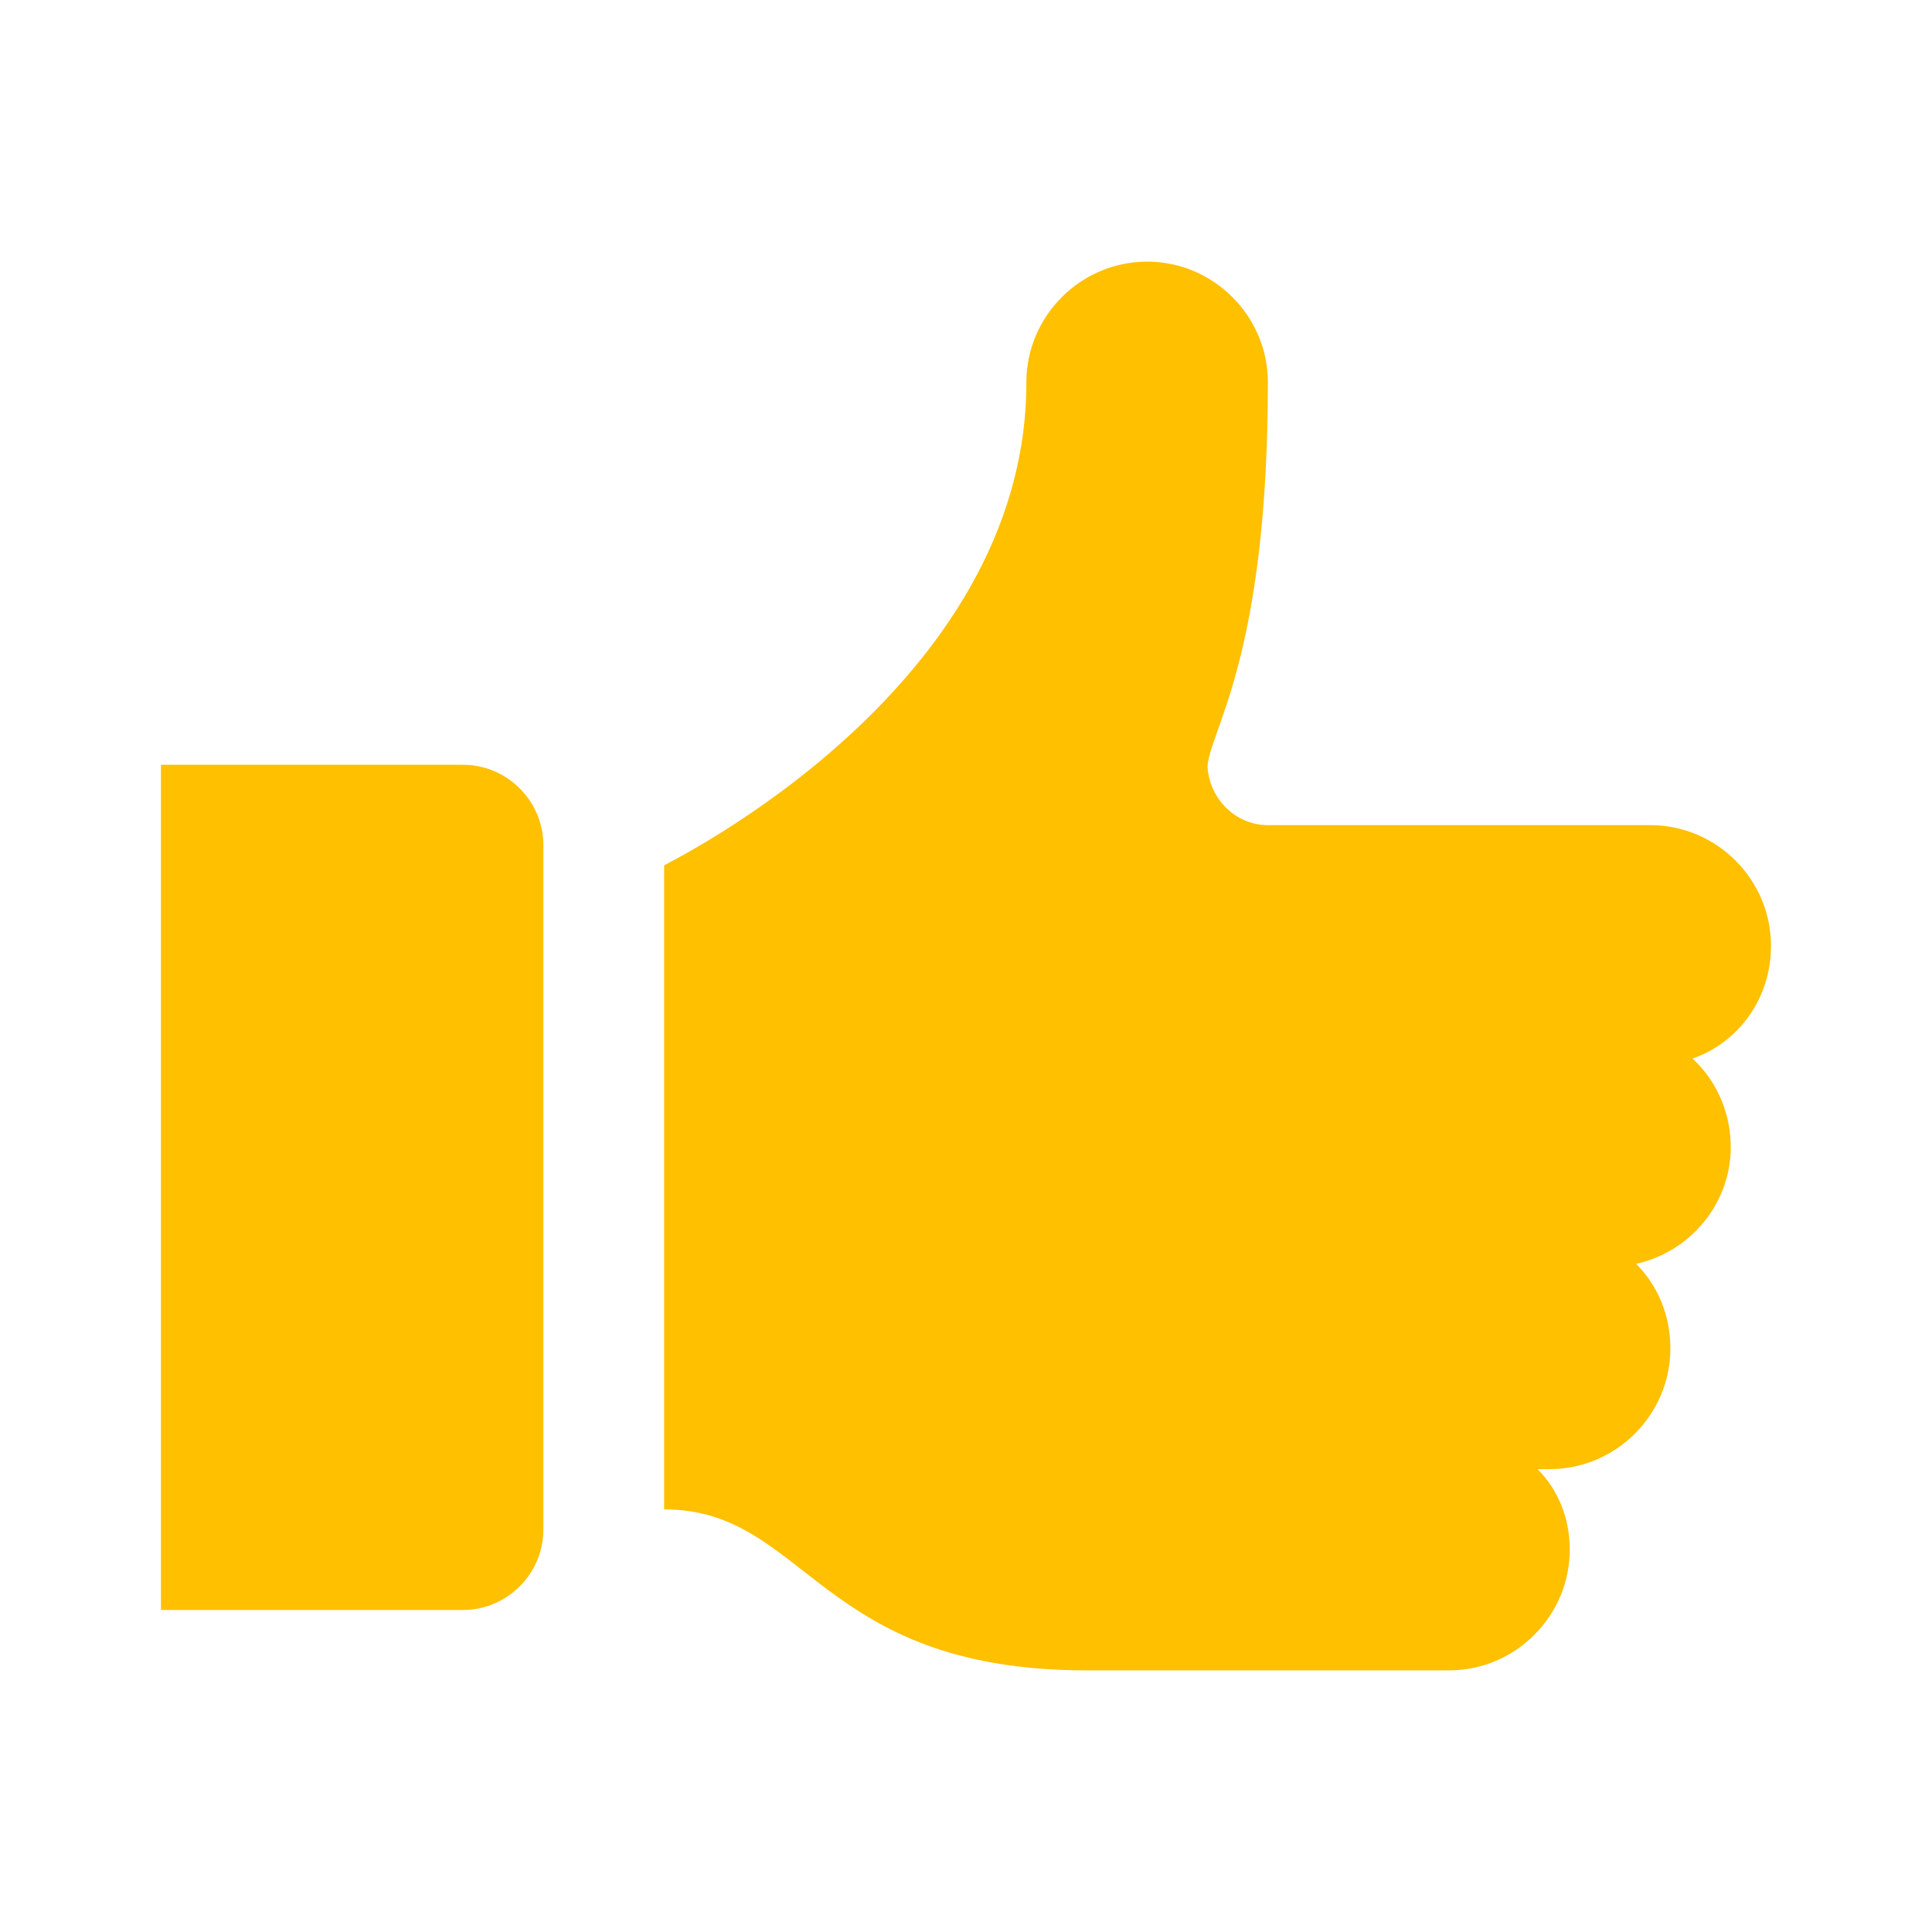
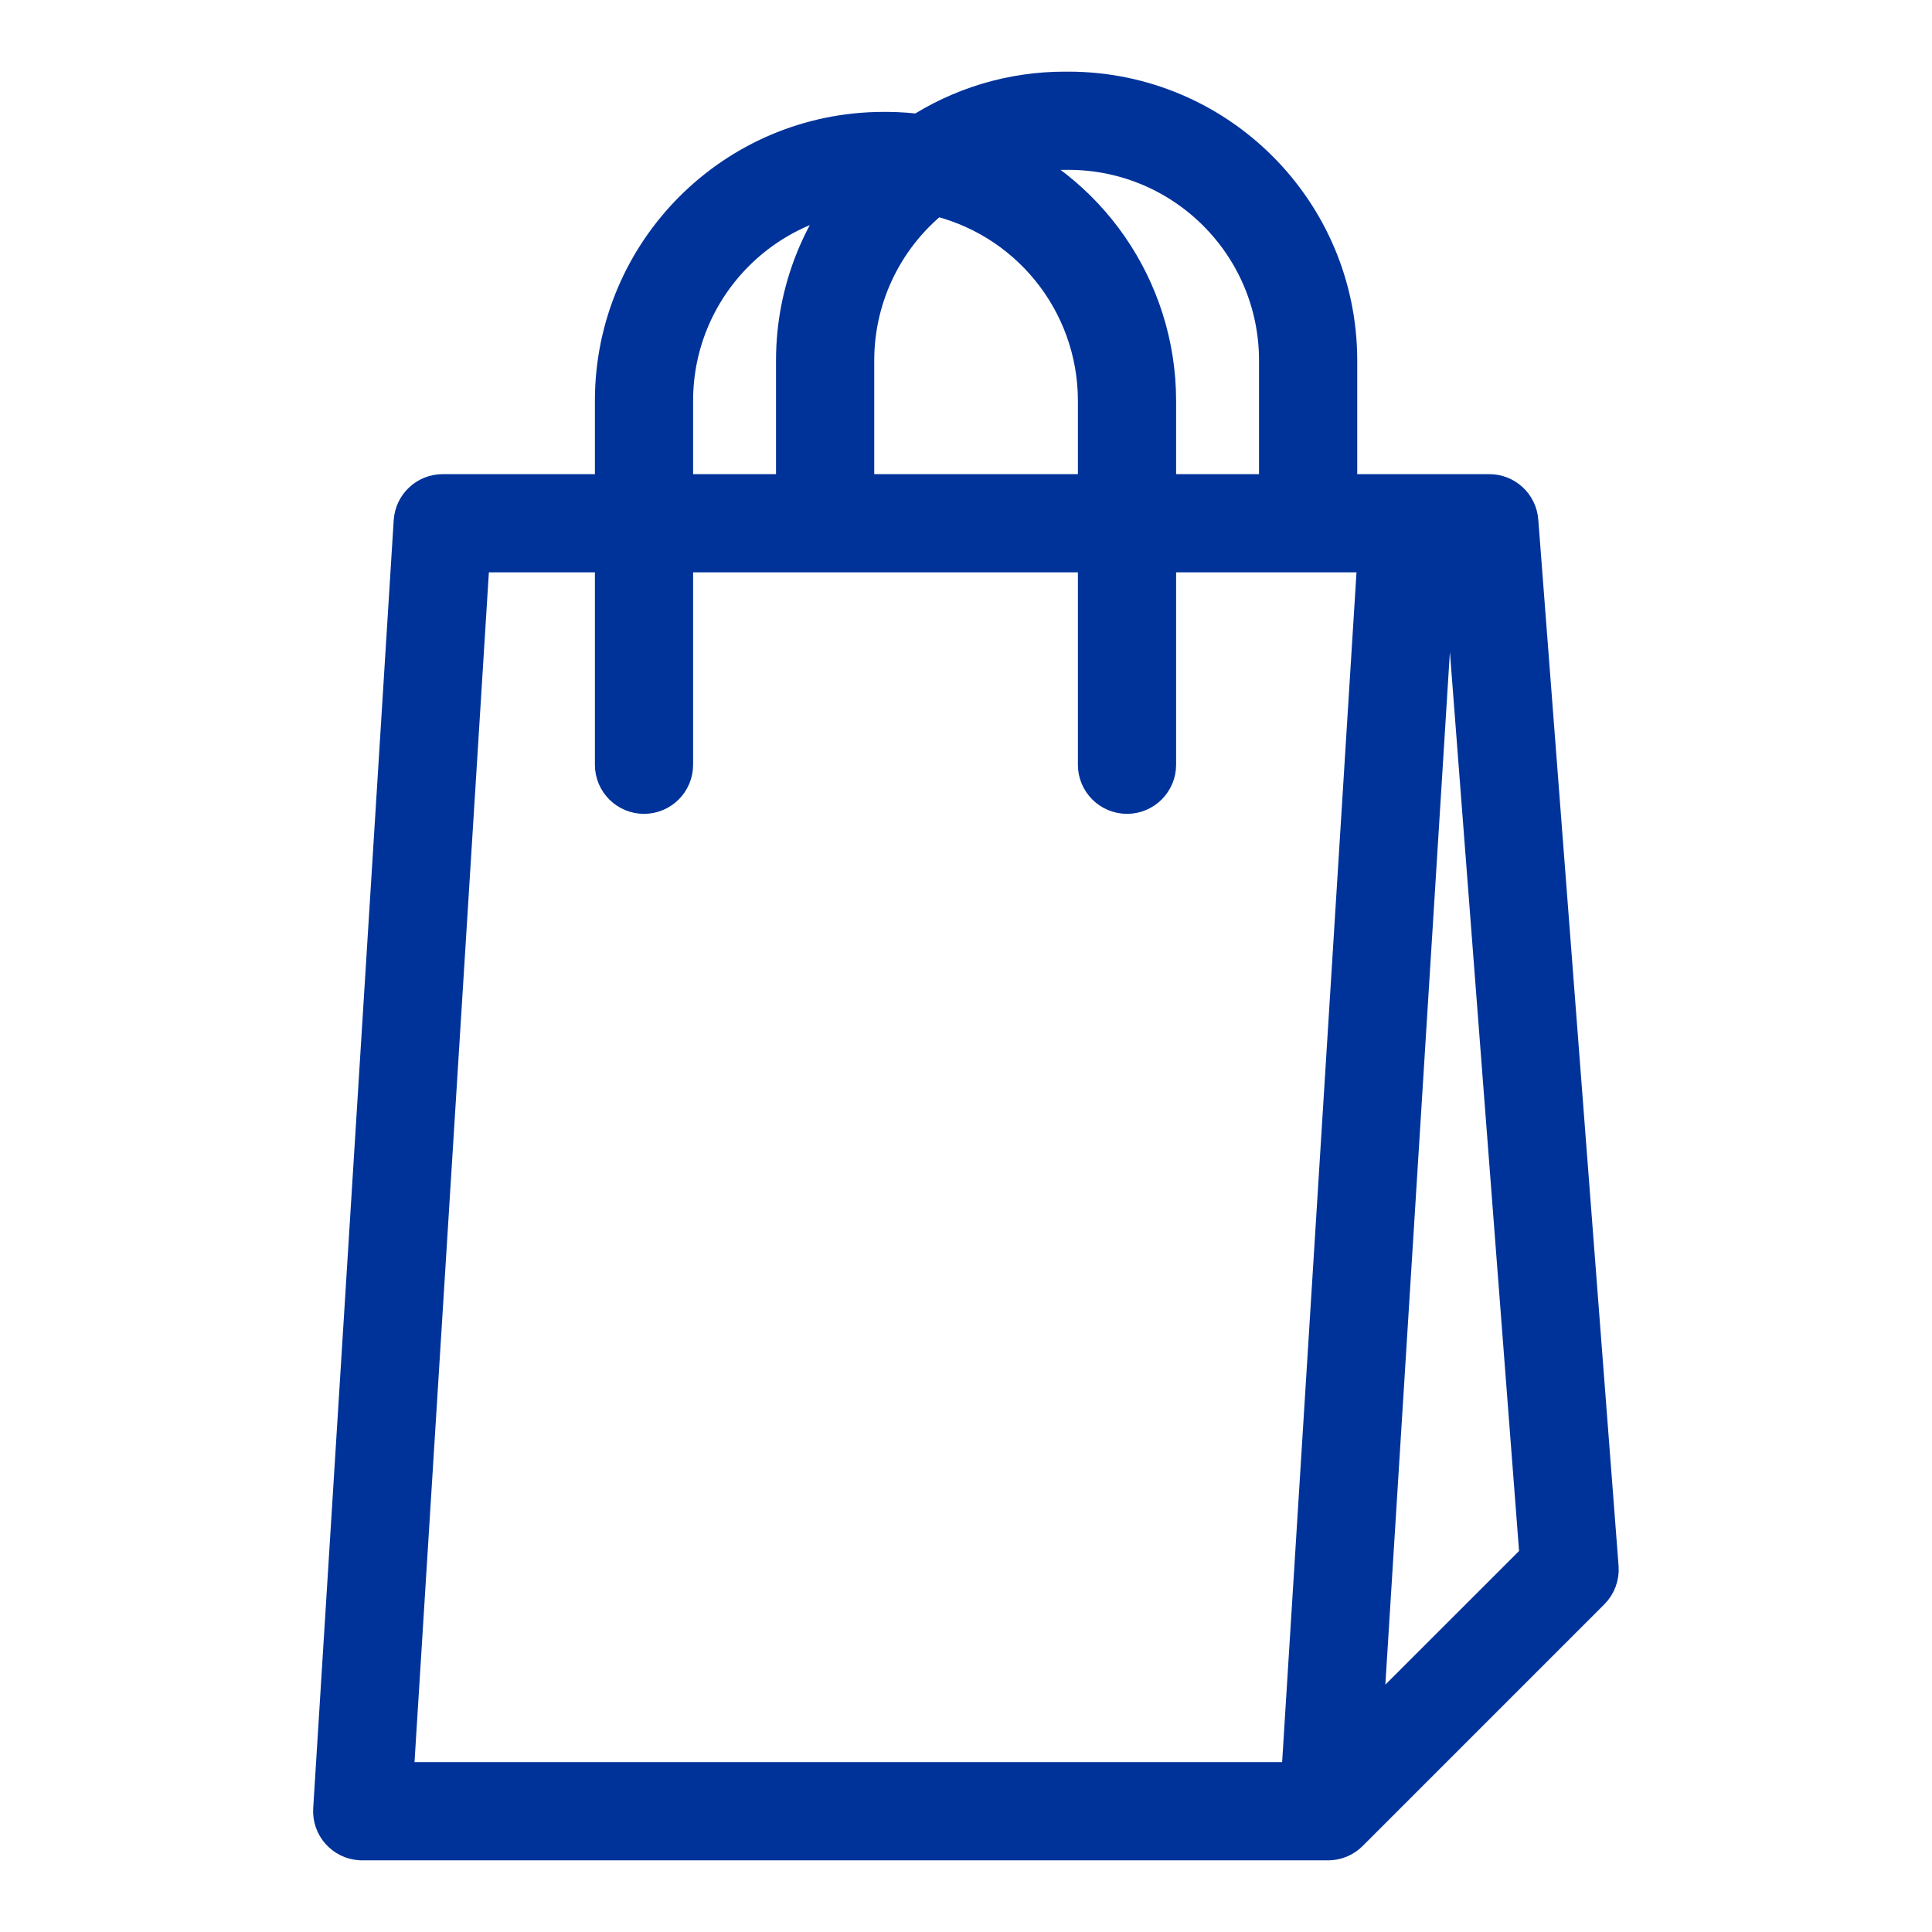
- <svg xmlns="http://www.w3.org/2000/svg" viewBox="0 0 96 96" id="Icons_ThumbsUpSign" overflow="hidden">
-   <path d="M88 47C88 43.7 85.3 41 82 41L63 41C61.4 41 60.1 39.7 60 38.1 60.1 36.3 63 32.7 63 19 63 15.7 60.3 13 57 13 53.7 13 51 15.7 51 19 51 34.2 33.3 42.8 33 43L33 75C40.1 75 40.6 83 54 83 58.5 83 72 83 72 83 75.3 83 78 80.3 78 77 78 75.4 77.4 74 76.4 73 76.6 73 76.8 73 77 73 80.3 73 83 70.3 83 67 83 65.4 82.4 63.9 81.3 62.8 84 62.2 86 59.8 86 57 86 55.3 85.3 53.7 84.1 52.6 86.4 51.8 88 49.6 88 47Z" fill="#FFC000" />
-   <path d="M23 38 8 38 8 80 23 80C25.2 80 27 78.2 27 76L27 42C27 39.8 25.2 38 23 38Z" fill="#FFC000" />
+ <svg xmlns="http://www.w3.org/2000/svg" viewBox="0 0 96 96" id="Icons_ShoppingBag_M" overflow="hidden">
+   <style>
+ .MsftOfcResponsive_Stroke_00339a {
+  stroke:#00339A; 
+ }
+ </style>
+   <g id="Icons">
+     <path d="M75 25.923C74.96 25.401 74.524 24.998 74 25L66 25 66 17.9C65.992 10.779 60.221 5.008 53.1 5L52.9 5C50.382 4.999 47.92 5.739 45.82 7.128 45.25 7.047 44.675 7.005 44.1 7L43.9 7C36.779 7.008 31.008 12.779 31 19.9L31 25 22 25C21.471 24.999 21.033 25.41 21 25.938L17 89.938C16.966 90.489 17.385 90.964 17.936 90.998 17.957 90.999 17.979 91 18 91L66 91C66.264 90.998 66.516 90.889 66.7 90.7L66.7 90.7 78.7 78.7C78.906 78.493 79.012 78.207 78.99 77.916ZM52.9 7 53.1 7C59.117 7.007 63.993 11.883 64 17.9L64 25 57 25 57 19.9C56.991 14.546 53.679 9.754 48.674 7.853 50.011 7.289 51.448 6.998 52.9 7ZM46.322 9.229C51.373 10.288 54.993 14.739 55 19.9L55 25 42 25 42 17.9C42.003 14.492 43.603 11.283 46.322 9.229ZM33 19.9C33.007 14.013 37.686 9.195 43.57 9.017 41.279 11.407 40 14.589 40 17.9L40 25 33 25ZM19.064 89 22.939 27 31 27 31 38C31 38.552 31.448 39 32 39 32.552 39 33 38.552 33 38L33 27 55 27 55 38C55 38.552 55.448 39 56 39 56.552 39 57 38.552 57 38L57 27 68.936 27 65.061 89ZM67.164 87.4 70.939 27 73.074 27 76.968 77.618 67.182 87.4C67.171 87.414 67.164 87.411 67.165 87.4Z" class="MsftOfcResponsive_Stroke_00339a" stroke="#00339A" stroke-width="2.88" fill="#00339A" />
+   </g>
</svg>
